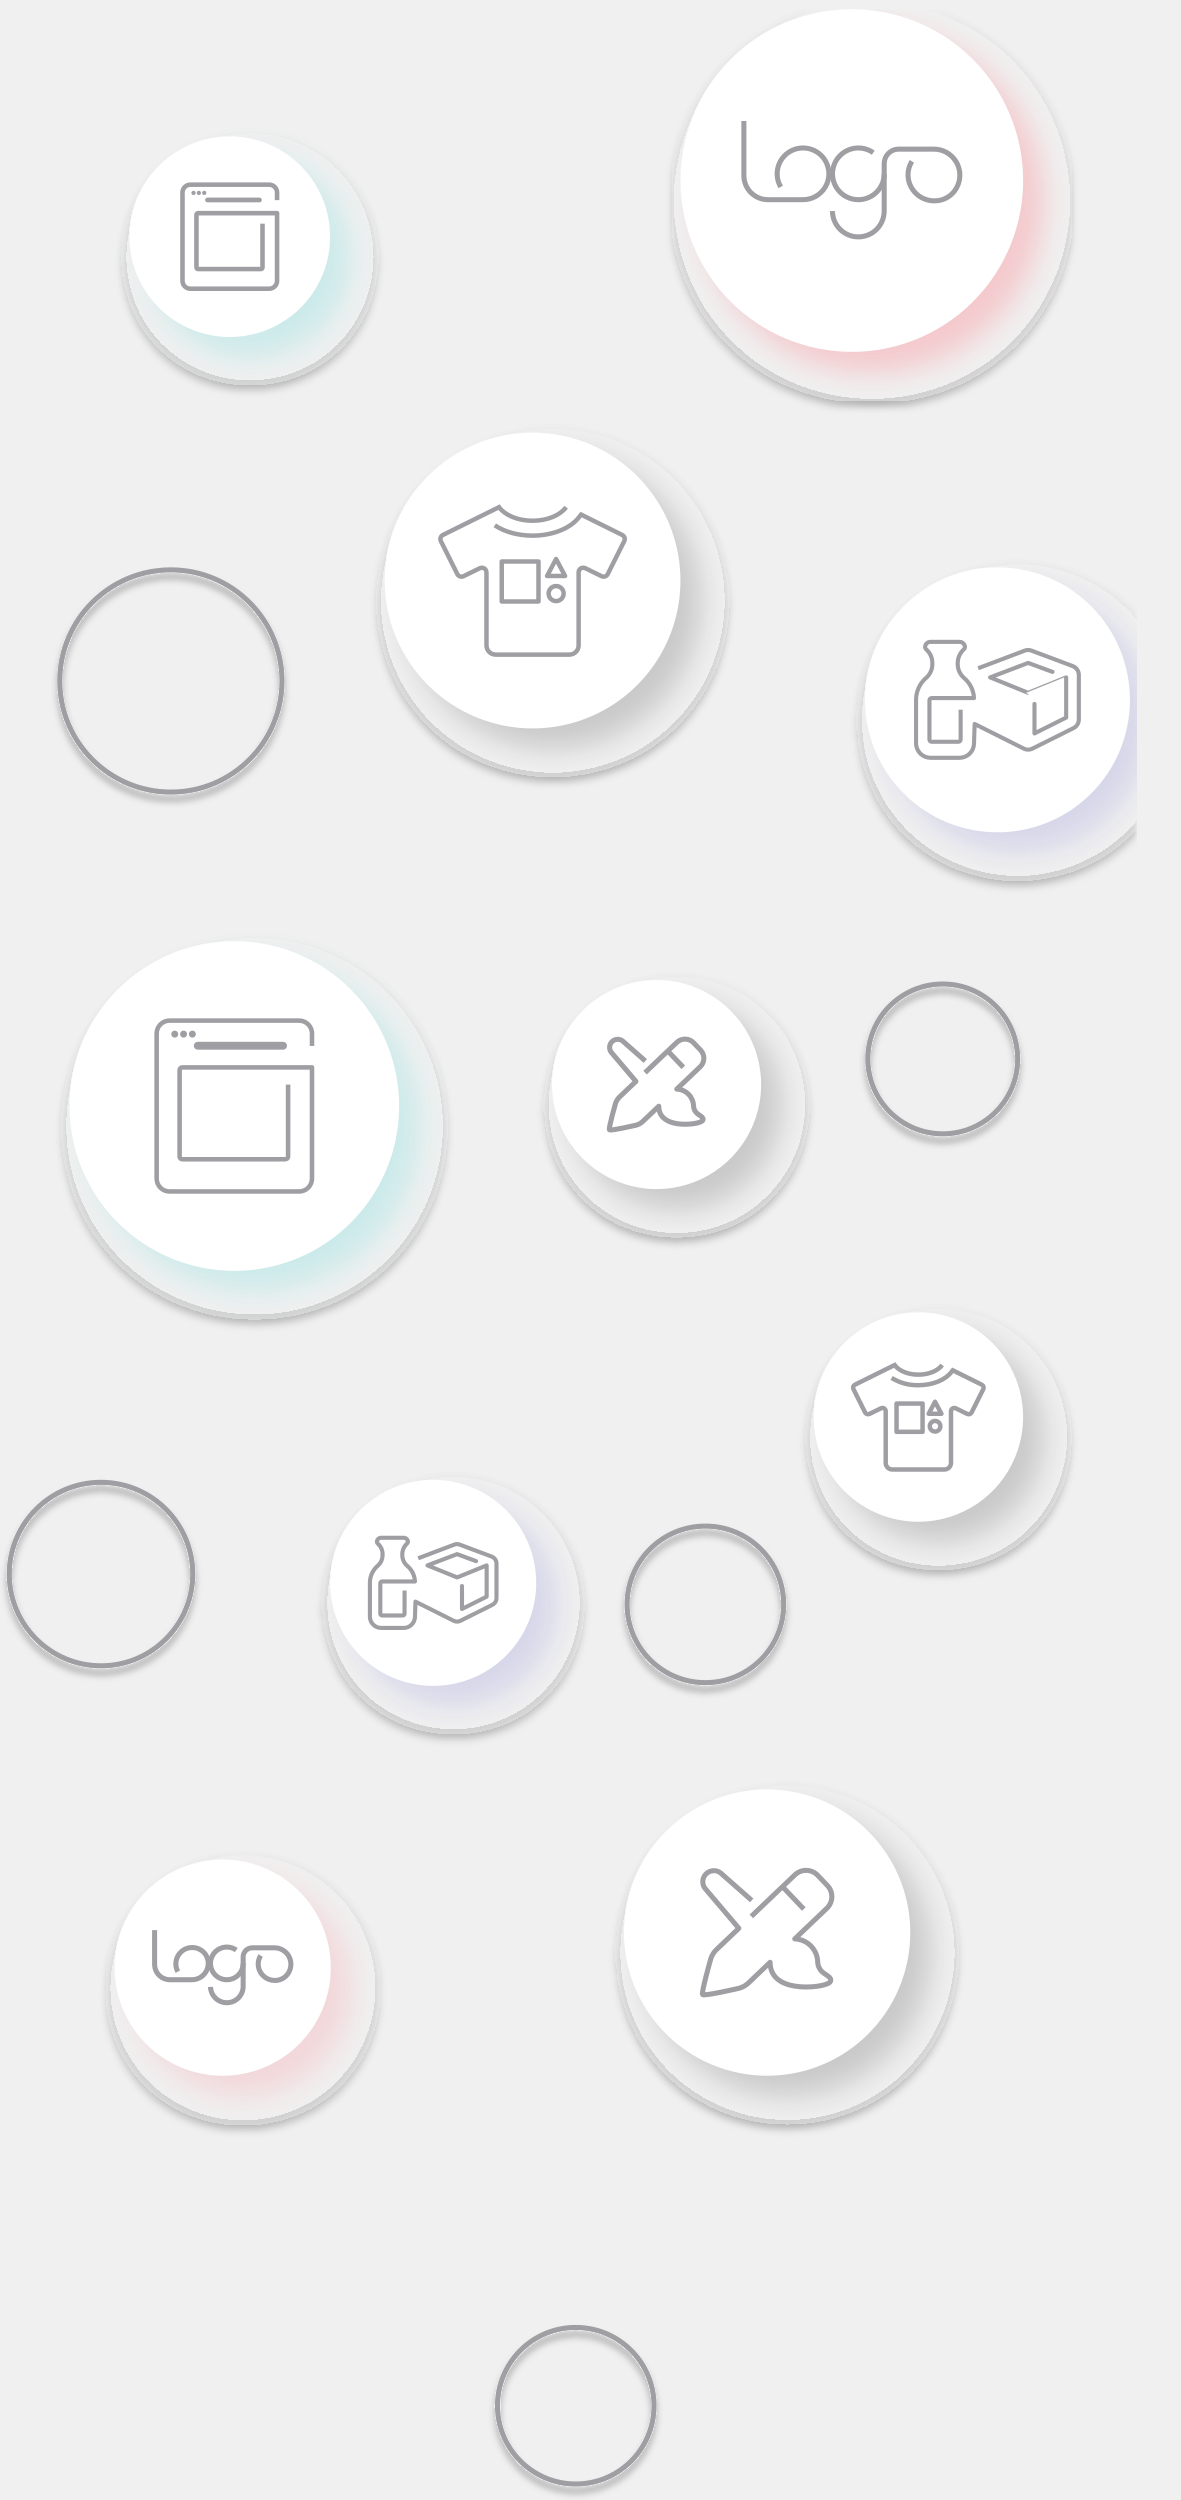
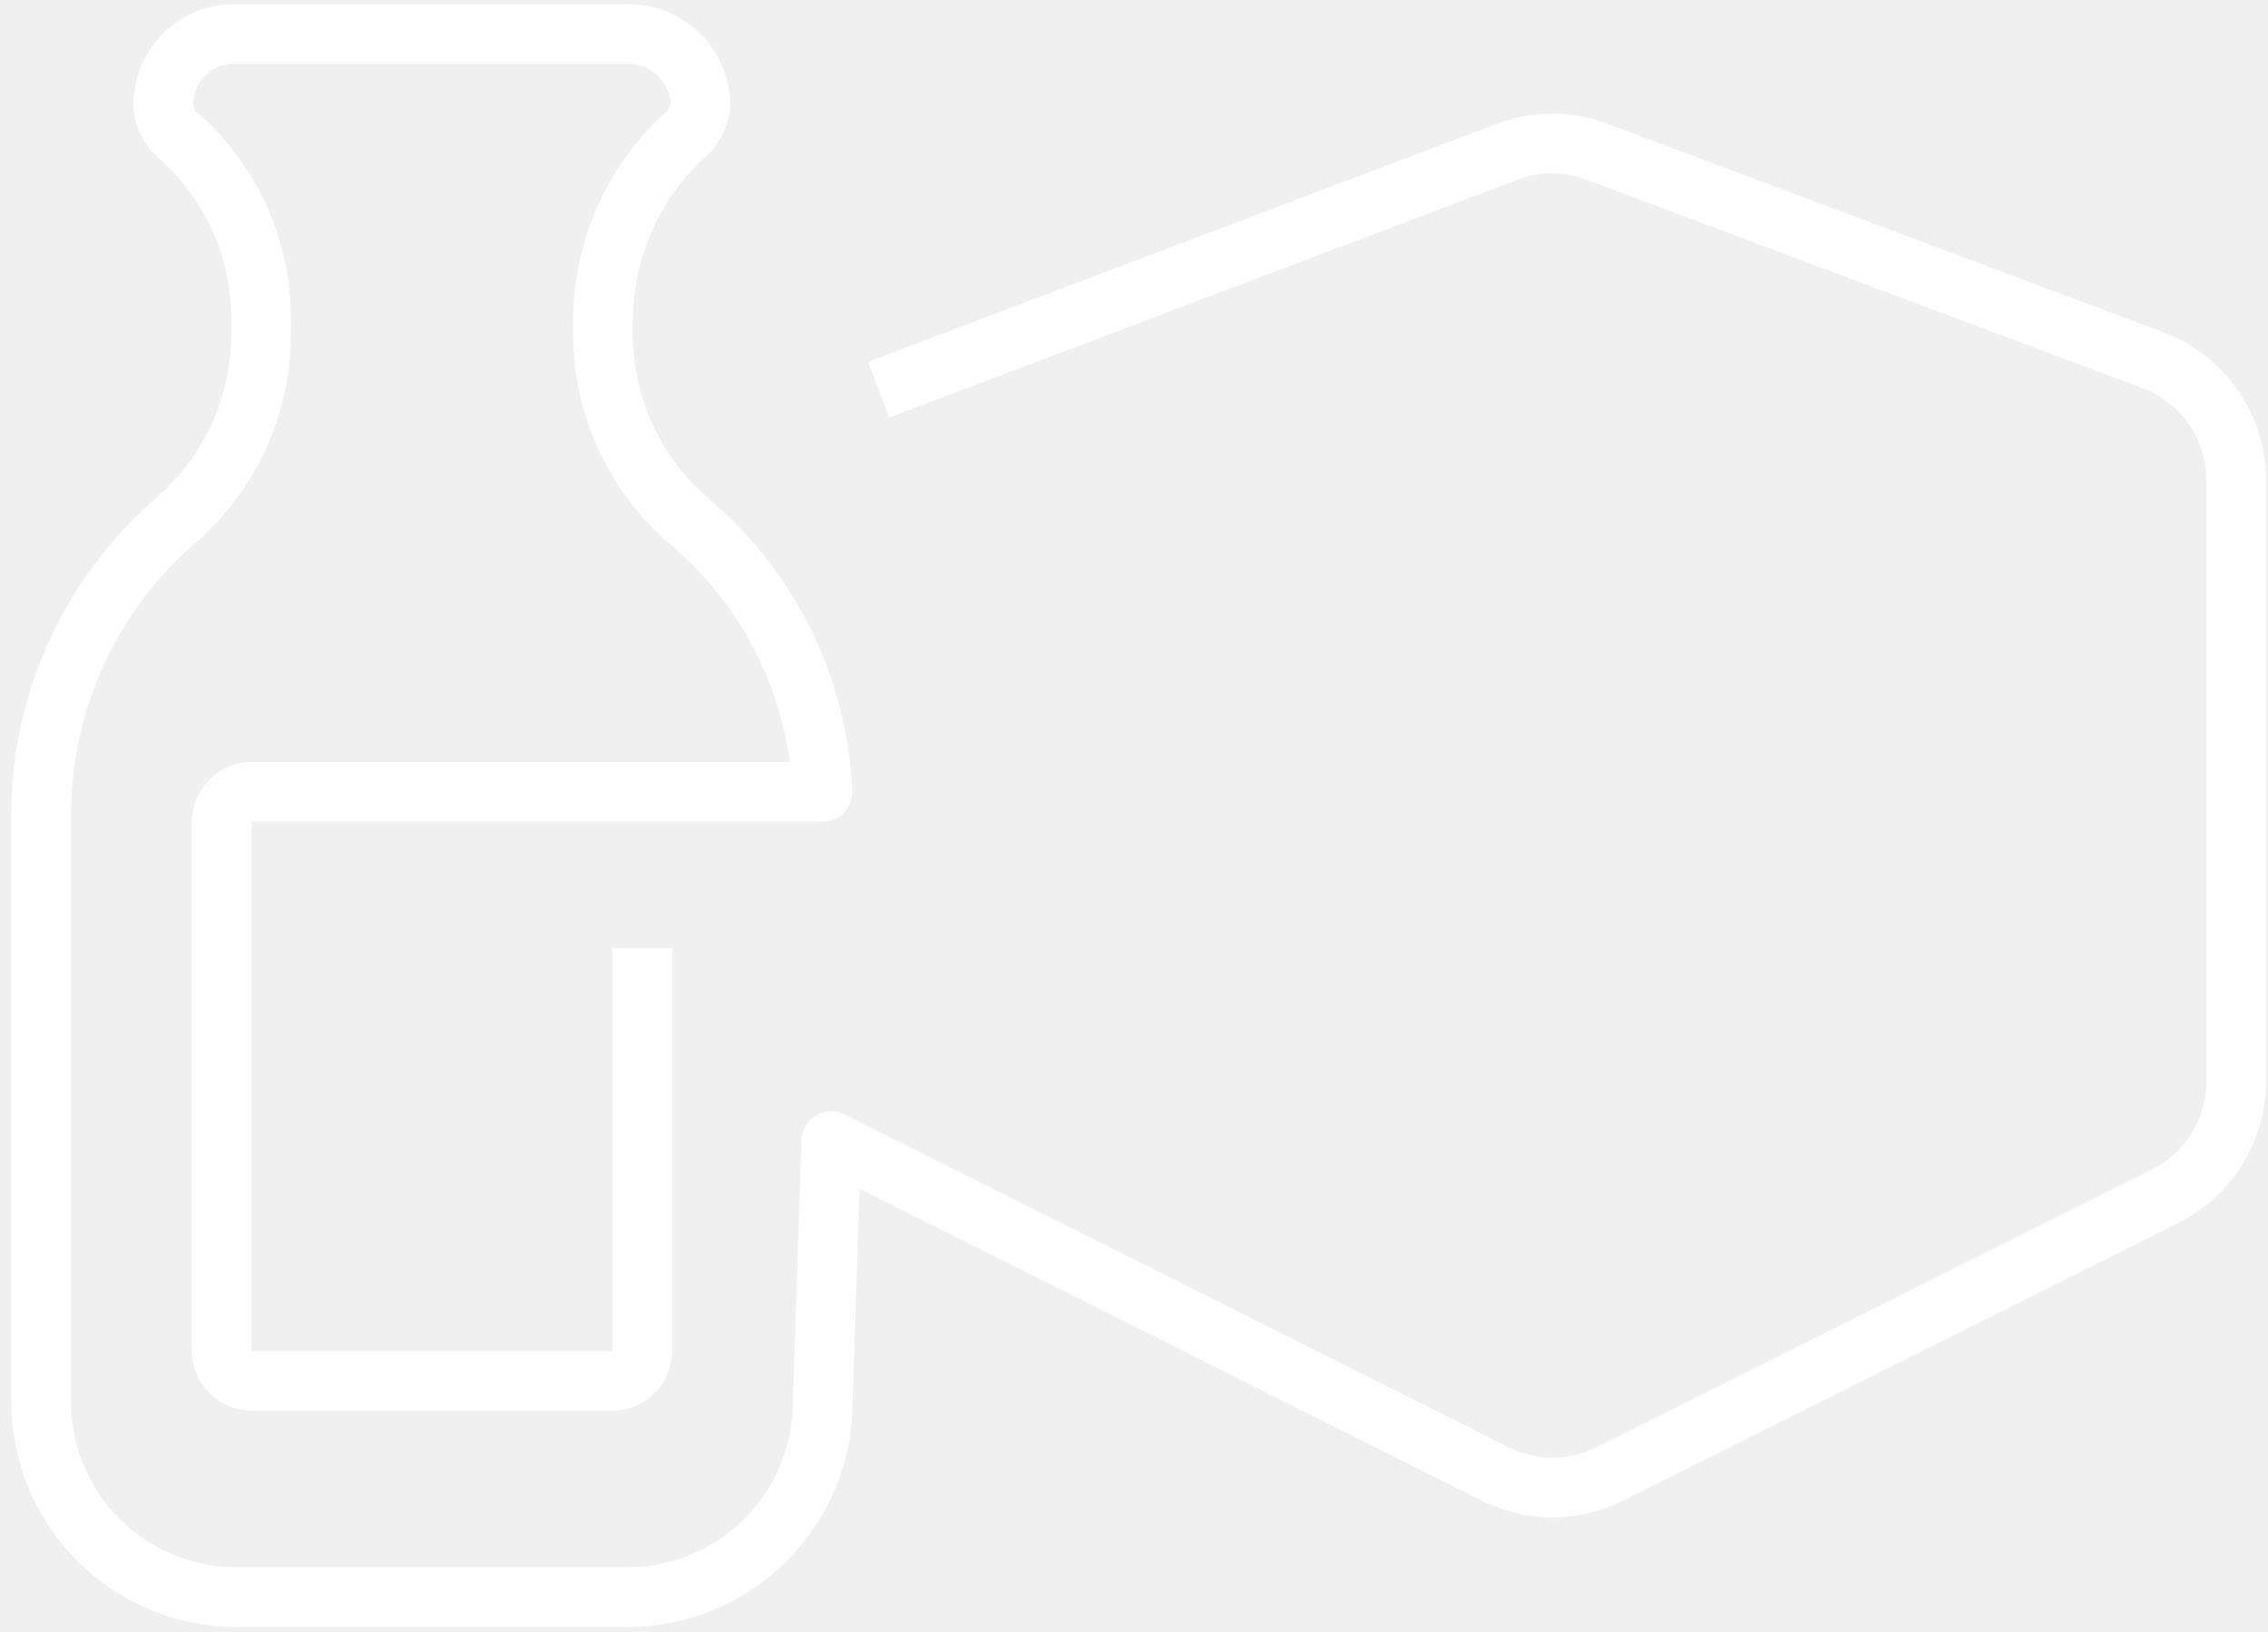
- <svg xmlns="http://www.w3.org/2000/svg" width="701" height="1485" viewBox="0 0 701 1485" fill="none">
-   <g filter="url(#filter0_d_79_4165)">
-     <g filter="url(#filter1_d_79_4165)">
-       <path d="M68.081 1168.78C68.081 1156.08 71.847 1143.67 78.903 1133.11C85.96 1122.55 95.988 1114.32 107.722 1109.46C119.455 1104.6 132.367 1103.33 144.823 1105.8C157.279 1108.28 168.721 1114.4 177.701 1123.38C186.682 1132.36 192.797 1143.8 195.275 1156.26C197.753 1168.71 196.481 1181.62 191.621 1193.36C186.761 1205.09 178.531 1215.12 167.971 1222.18C157.411 1229.23 144.996 1233 132.296 1233C115.265 1233 98.932 1226.23 86.889 1214.19C74.847 1202.15 68.081 1185.81 68.081 1168.78Z" fill="white" />
-     </g>
-     <path d="M144.437 1166.25C144.439 1168.83 143.421 1171.29 141.606 1173.11C139.79 1174.93 137.326 1175.96 134.755 1175.96H134.737C133.211 1175.97 131.706 1175.61 130.344 1174.92C128.983 1174.23 127.803 1173.23 126.901 1172C125.999 1170.77 125.4 1169.34 125.153 1167.83C124.906 1166.33 125.018 1164.78 125.479 1163.33C125.941 1161.88 126.739 1160.55 127.809 1159.46C128.88 1158.37 130.192 1157.55 131.638 1157.07C133.085 1156.58 134.626 1156.45 136.136 1156.67C137.646 1156.89 139.082 1157.46 140.328 1158.35" stroke="#9E9EA3" stroke-width="3" stroke-miterlimit="10" />
-     <path d="M154.823 1161.58C153.645 1163.48 153.158 1165.72 153.443 1167.94C153.785 1170.31 154.975 1172.47 156.793 1174.02C158.611 1175.58 160.933 1176.42 163.325 1176.39C165.19 1176.4 167.015 1175.85 168.563 1174.82C170.112 1173.78 171.312 1172.3 172.007 1170.57C172.637 1169.08 172.89 1167.47 172.744 1165.87C172.598 1164.26 172.057 1162.72 171.17 1161.38C170.282 1160.04 169.076 1158.93 167.659 1158.17C166.242 1157.41 164.658 1157 163.048 1157H149.838C149.129 1157 148.427 1157.14 147.772 1157.41C147.116 1157.68 146.521 1158.08 146.02 1158.58C145.518 1159.09 145.121 1159.68 144.849 1160.34C144.578 1160.99 144.438 1161.69 144.438 1162.4V1180.2C144.363 1182.72 143.31 1185.12 141.501 1186.87C139.693 1188.63 137.271 1189.61 134.749 1189.61C132.228 1189.62 129.805 1188.64 127.994 1186.88C126.183 1185.13 125.126 1182.74 125.047 1180.22" stroke="#9E9EA3" stroke-width="3" stroke-miterlimit="10" />
-     <path d="M105.645 1171.17C104.438 1168.96 104.14 1166.36 104.814 1163.93C105.487 1161.51 107.079 1159.43 109.253 1158.16C111.427 1156.88 114.012 1156.51 116.461 1157.1C118.909 1157.7 121.029 1159.23 122.371 1161.36L122.377 1161.37C123.248 1162.86 123.705 1164.56 123.7 1166.29C123.695 1168.02 123.229 1169.71 122.349 1171.2C121.47 1172.69 120.209 1173.91 118.697 1174.75C117.186 1175.59 115.478 1176 113.751 1175.96H100.868C98.471 1175.96 96.174 1175 94.48 1173.31C92.787 1171.61 91.835 1169.31 91.834 1166.92V1146.48" stroke="#9E9EA3" stroke-width="3" stroke-miterlimit="10" />
-     <g filter="url(#filter2_d_79_4165)">
-       <path d="M513.777 415.7C513.777 400.135 518.393 384.919 527.04 371.977C535.688 359.035 547.979 348.947 562.36 342.991C576.74 337.034 592.564 335.476 607.831 338.512C623.097 341.549 637.12 349.044 648.126 360.051C659.133 371.057 666.628 385.08 669.665 400.346C672.702 415.613 671.143 431.437 665.186 445.817C659.23 460.198 649.143 472.489 636.2 481.137C623.258 489.784 608.042 494.4 592.477 494.4C571.605 494.4 551.587 486.108 536.828 471.349C522.069 456.59 513.777 436.573 513.777 415.7Z" fill="white" />
-     </g>
-     <path d="M614.476 418.133V435.656L633.299 426.238V402.376C633.299 402.37 610.713 411.548 610.713 411.548L588.124 402.371L610.718 393.771L625.19 399.117" stroke="#9E9EA3" stroke-width="2.441" stroke-linecap="round" stroke-linejoin="round" />
-     <path d="M570.616 421.546V439.273C570.616 439.627 570.475 439.967 570.225 440.218C569.974 440.469 569.635 440.61 569.28 440.61H553.424C553.249 440.61 553.075 440.575 552.913 440.508C552.75 440.441 552.603 440.343 552.479 440.218C552.355 440.094 552.257 439.947 552.19 439.785C552.122 439.622 552.088 439.449 552.088 439.273V415.994C552.088 415.819 552.122 415.645 552.19 415.483C552.257 415.32 552.355 415.173 552.479 415.049C552.603 414.925 552.751 414.827 552.913 414.759C553.075 414.692 553.249 414.658 553.424 414.658H578.55C578.446 412.359 577.865 410.106 576.842 408.044C575.819 405.982 574.379 404.155 572.611 402.681C571.438 401.661 570.499 400.401 569.855 398.986C569.212 397.572 568.881 396.035 568.883 394.481V394.033C568.87 392.497 569.174 390.976 569.778 389.564C570.382 388.151 571.271 386.88 572.39 385.828C572.616 385.655 572.803 385.437 572.941 385.189C573.079 384.94 573.163 384.665 573.19 384.382C573.166 383.545 572.814 382.75 572.211 382.169C571.607 381.588 570.8 381.267 569.962 381.275H552.623C552.206 381.277 551.793 381.363 551.409 381.528C551.025 381.692 550.678 381.932 550.389 382.233C550.099 382.534 549.873 382.889 549.723 383.279C549.573 383.669 549.503 384.085 549.516 384.502C549.545 384.77 549.629 385.029 549.764 385.263C549.898 385.497 550.08 385.7 550.297 385.859C551.415 386.871 552.307 388.109 552.915 389.49C553.522 390.871 553.83 392.364 553.82 393.873V394.484C553.823 396.038 553.492 397.575 552.849 398.99C552.205 400.405 551.265 401.665 550.091 402.684C548.222 404.299 546.722 406.297 545.696 408.544C544.669 410.791 544.139 413.233 544.142 415.703V441.528C544.145 443.808 545.052 445.994 546.664 447.606C548.276 449.218 550.462 450.125 552.742 450.128H569.959C572.242 450.128 574.431 449.221 576.045 447.607C577.659 445.993 578.566 443.804 578.566 441.521L578.939 430.041L608.186 444.7C608.968 445.095 609.832 445.3 610.708 445.3C611.584 445.3 612.448 445.095 613.23 444.7L637.702 432.46C638.64 431.993 639.43 431.273 639.981 430.382C640.533 429.491 640.825 428.463 640.824 427.415V400.935C640.824 399.787 640.474 398.666 639.82 397.722C639.167 396.778 638.241 396.055 637.166 395.651L612.688 386.473C611.415 385.982 610.005 385.978 608.728 386.46L581.028 396.947" stroke="#9E9EA3" stroke-width="2.441" stroke-linejoin="round" />
-     <g filter="url(#filter3_d_79_4165)">
-       <path d="M196.101 940.213C196.101 928.106 199.691 916.271 206.417 906.205C213.143 896.138 222.704 888.293 233.889 883.66C245.074 879.027 257.382 877.814 269.256 880.176C281.13 882.538 292.037 888.368 300.598 896.929C309.159 905.49 314.989 916.397 317.351 928.271C319.713 940.145 318.501 952.453 313.868 963.638C309.234 974.823 301.389 984.384 291.322 991.11C281.256 997.836 269.421 1001.43 257.314 1001.43C241.079 1001.43 225.51 994.977 214.03 983.497C202.55 972.017 196.101 956.448 196.101 940.213Z" fill="white" />
-     </g>
-     <path d="M274.425 942.104V955.733L289.065 948.408V929.849L271.499 936.982L253.926 929.844L271.499 923.152L282.755 927.312" stroke="#9E9EA3" stroke-width="2.441" stroke-linecap="round" stroke-linejoin="round" />
-     <path d="M240.308 944.758V958.545C240.309 958.682 240.283 958.818 240.231 958.945C240.179 959.071 240.102 959.187 240.006 959.284C239.909 959.381 239.794 959.458 239.668 959.51C239.542 959.563 239.406 959.59 239.269 959.59H226.937C226.8 959.59 226.665 959.563 226.539 959.511C226.413 959.459 226.298 959.382 226.202 959.285C226.105 959.189 226.029 959.074 225.977 958.948C225.925 958.822 225.898 958.687 225.898 958.55V940.44C225.898 940.304 225.925 940.168 225.977 940.042C226.029 939.916 226.106 939.802 226.202 939.705C226.299 939.609 226.413 939.532 226.539 939.48C226.665 939.428 226.801 939.401 226.937 939.401H246.48C246.398 937.613 245.946 935.862 245.15 934.259C244.355 932.656 243.234 931.236 241.86 930.09C240.948 929.297 240.217 928.318 239.717 927.218C239.217 926.118 238.958 924.923 238.96 923.715V923.366C238.949 922.171 239.185 920.987 239.655 919.888C240.124 918.788 240.816 917.798 241.687 916.98C241.862 916.845 242.008 916.676 242.114 916.482C242.221 916.289 242.287 916.075 242.307 915.855C242.288 915.204 242.014 914.586 241.545 914.135C241.076 913.683 240.448 913.433 239.797 913.439H226.319C225.994 913.441 225.673 913.508 225.375 913.636C225.076 913.764 224.806 913.95 224.581 914.184C224.356 914.418 224.18 914.695 224.064 914.998C223.947 915.301 223.892 915.624 223.903 915.949C223.925 916.158 223.991 916.359 224.095 916.541C224.2 916.723 224.341 916.881 224.51 917.005C225.38 917.793 226.074 918.755 226.546 919.829C227.018 920.903 227.258 922.065 227.25 923.238V923.713C227.252 924.922 226.995 926.117 226.494 927.217C225.994 928.317 225.263 929.297 224.35 930.089C222.895 931.344 221.729 932.898 220.929 934.646C220.13 936.393 219.717 938.292 219.719 940.213V960.297C219.721 962.071 220.426 963.772 221.68 965.027C222.934 966.281 224.635 966.987 226.409 966.99H239.798C241.573 966.989 243.275 966.283 244.531 965.028C245.786 963.772 246.492 962.07 246.493 960.295L246.783 951.366L269.529 962.77C270.137 963.077 270.809 963.237 271.49 963.237C272.172 963.237 272.844 963.077 273.452 962.77L292.486 953.251C293.216 952.888 293.83 952.328 294.258 951.635C294.687 950.941 294.914 950.142 294.914 949.327V928.727C294.914 927.834 294.642 926.962 294.133 926.228C293.625 925.493 292.905 924.932 292.069 924.617L273.031 917.479C272.04 917.097 270.944 917.094 269.951 917.469L248.405 925.626" stroke="#9E9EA3" stroke-width="2.441" stroke-linejoin="round" />
-     <g filter="url(#filter4_d_79_4165)">
-       <path d="M41.294 656.991C41.294 637.63 47.036 618.703 57.792 602.605C68.549 586.506 83.838 573.959 101.726 566.55C119.614 559.14 139.297 557.202 158.286 560.979C177.276 564.757 194.719 574.08 208.409 587.771C222.1 601.461 231.424 618.904 235.201 637.894C238.978 656.883 237.04 676.566 229.63 694.454C222.221 712.342 209.674 727.631 193.576 738.388C177.477 749.144 158.55 754.886 139.189 754.886C113.226 754.886 88.326 744.572 69.967 726.213C51.608 707.855 41.294 682.955 41.294 656.991Z" fill="white" />
-     </g>
-     <path d="M117.691 618.848H167.929C168.251 618.819 168.576 618.857 168.883 618.961C169.189 619.064 169.471 619.23 169.71 619.448C169.949 619.667 170.14 619.932 170.27 620.228C170.401 620.524 170.468 620.844 170.468 621.168C170.468 621.491 170.401 621.811 170.27 622.108C170.14 622.404 169.949 622.669 169.71 622.887C169.471 623.106 169.189 623.272 168.883 623.375C168.576 623.478 168.251 623.517 167.929 623.487H117.691C117.369 623.517 117.044 623.478 116.737 623.375C116.431 623.272 116.149 623.106 115.91 622.887C115.671 622.669 115.48 622.404 115.35 622.108C115.219 621.811 115.152 621.491 115.152 621.168C115.152 620.844 115.219 620.524 115.35 620.228C115.48 619.932 115.671 619.667 115.91 619.448C116.149 619.23 116.431 619.064 116.737 618.961C117.044 618.857 117.369 618.819 117.691 618.848Z" fill="#9E9EA3" />
-     <path d="M185.326 621.286V613.906C185.326 612.9 185.128 611.903 184.743 610.973C184.357 610.043 183.793 609.198 183.081 608.487C182.369 607.775 181.524 607.21 180.594 606.825C179.664 606.44 178.668 606.242 177.661 606.242H100.715C98.682 606.242 96.733 607.05 95.295 608.487C93.858 609.924 93.05 611.873 93.05 613.906V700.079C93.051 702.112 93.858 704.061 95.296 705.498C96.733 706.935 98.682 707.743 100.715 707.743H177.66C179.693 707.743 181.642 706.936 183.08 705.499C184.517 704.061 185.325 702.112 185.325 700.079V634.022H108.467C108.035 633.986 107.607 634.121 107.273 634.398C106.94 634.674 106.729 635.071 106.685 635.502V687.114C106.729 687.545 106.94 687.942 107.274 688.218C107.607 688.495 108.035 688.629 108.467 688.593H169.338C169.77 688.629 170.198 688.495 170.532 688.218C170.865 687.942 171.076 687.545 171.12 687.114V644.252" stroke="#9E9EA3" stroke-width="2.705" stroke-linejoin="round" />
-     <path d="M101.735 614.276C101.735 613.866 101.857 613.466 102.086 613.126C102.314 612.785 102.637 612.52 103.016 612.364C103.395 612.208 103.811 612.167 104.213 612.247C104.615 612.327 104.984 612.525 105.273 612.815C105.563 613.105 105.76 613.474 105.839 613.876C105.919 614.278 105.878 614.694 105.721 615.073C105.564 615.451 105.298 615.775 104.958 616.002C104.617 616.23 104.217 616.351 103.807 616.351C103.534 616.351 103.265 616.298 103.013 616.193C102.761 616.089 102.533 615.936 102.34 615.743C102.148 615.551 101.995 615.322 101.891 615.07C101.788 614.818 101.734 614.548 101.735 614.276Z" fill="#9E9EA3" />
-     <path d="M106.963 614.276C106.963 613.866 107.086 613.466 107.314 613.126C107.542 612.785 107.865 612.52 108.244 612.364C108.623 612.208 109.039 612.167 109.441 612.247C109.843 612.327 110.212 612.525 110.501 612.815C110.791 613.105 110.988 613.474 111.067 613.876C111.147 614.278 111.106 614.694 110.949 615.073C110.792 615.451 110.526 615.775 110.186 616.002C109.845 616.23 109.445 616.351 109.035 616.351C108.763 616.351 108.493 616.298 108.241 616.193C107.989 616.089 107.761 615.936 107.568 615.743C107.376 615.551 107.223 615.322 107.119 615.07C107.016 614.818 106.962 614.548 106.963 614.276Z" fill="#9E9EA3" />
-     <path d="M112.187 614.276C112.188 613.866 112.31 613.466 112.537 613.126C112.765 612.786 113.089 612.521 113.467 612.364C113.846 612.208 114.262 612.167 114.664 612.247C115.066 612.327 115.435 612.524 115.724 612.814C116.014 613.103 116.211 613.472 116.291 613.874C116.371 614.276 116.33 614.692 116.174 615.071C116.017 615.449 115.752 615.773 115.412 616.001C115.072 616.228 114.672 616.35 114.262 616.351C113.989 616.352 113.719 616.298 113.467 616.194C113.215 616.09 112.986 615.937 112.794 615.744C112.601 615.552 112.448 615.323 112.344 615.071C112.24 614.819 112.186 614.549 112.187 614.276Z" fill="#9E9EA3" />
-     <g filter="url(#filter5_d_79_4165)">
-       <path d="M370.641 1147.97C370.641 1131.15 375.628 1114.71 384.972 1100.73C394.315 1086.75 407.594 1075.85 423.131 1069.41C438.668 1062.98 455.765 1061.29 472.259 1064.57C488.753 1067.85 503.903 1075.95 515.795 1087.84C527.686 1099.74 535.784 1114.89 539.065 1131.38C542.346 1147.87 540.662 1164.97 534.227 1180.51C527.791 1196.04 516.893 1209.32 502.91 1218.67C488.928 1228.01 472.488 1233 455.671 1233C433.12 1233 411.492 1224.04 395.546 1208.09C379.6 1192.15 370.641 1170.52 370.641 1147.97Z" fill="white" />
-     </g>
-     <path d="M446.296 1138.33L464.758 1120.7M446.513 1128.83L427.873 1112.39C426.607 1111.5 425.064 1111.07 423.517 1111.2C421.97 1111.33 420.517 1111.99 419.413 1113.09C418.31 1114.18 417.627 1115.62 417.484 1117.17C417.342 1118.72 417.748 1120.26 418.633 1121.54L438.39 1144.85C438.39 1144.85 438.569 1145.07 438.865 1145.42C435.3 1148.82 425.665 1157.98 425.665 1157.98C424.076 1159.5 422.89 1161.4 422.216 1163.49C422.216 1163.49 416.416 1183.96 417.322 1184.78C418.222 1185.86 438.946 1181.04 438.946 1181.04C441.072 1180.47 443.021 1179.38 444.61 1177.86L457.446 1165.62C457.446 1165.79 457.446 1165.97 457.453 1166.12C457.681 1173.88 463.207 1178.26 471.994 1179.74C480.781 1181.22 492.394 1179.41 493.326 1176.91C494.079 1174.9 491.838 1173.83 489.249 1172C488.178 1171.23 487.301 1170.23 486.686 1169.06C486.072 1167.9 485.737 1166.61 485.709 1165.29C485.576 1161.72 484.1 1158.34 481.577 1155.81C479.053 1153.29 475.668 1151.81 472.101 1151.68L480.288 1143.88L491.142 1133.53C492.053 1132.66 492.783 1131.63 493.293 1130.48C493.802 1129.33 494.08 1128.09 494.11 1126.83C494.14 1125.58 493.923 1124.33 493.47 1123.16C493.017 1121.98 492.337 1120.91 491.469 1120L485.731 1113.97C484.864 1113.06 483.826 1112.33 482.677 1111.82C481.528 1111.31 480.289 1111.03 479.032 1111C477.776 1110.97 476.525 1111.19 475.353 1111.64C474.18 1112.1 473.108 1112.78 472.198 1113.64L464.798 1120.7L477.435 1133.96" stroke="#9E9EA3" stroke-width="3" stroke-linejoin="round" />
-     <g filter="url(#filter6_d_79_4165)">
-       <path d="M327.898 644.209C327.898 631.925 331.541 619.916 338.366 609.702C345.191 599.488 354.892 591.527 366.241 586.826C377.591 582.125 390.079 580.895 402.128 583.292C414.176 585.688 425.243 591.604 433.93 600.29C442.616 608.977 448.532 620.044 450.928 632.092C453.325 644.141 452.095 656.63 447.394 667.979C442.693 679.328 434.732 689.029 424.518 695.854C414.304 702.679 402.295 706.322 390.011 706.322C373.538 706.322 357.739 699.778 346.09 688.13C334.442 676.481 327.898 660.683 327.898 644.209Z" fill="white" />
-     </g>
-     <path d="M383.163 637.169L396.648 624.288M383.32 630.227L369.705 618.227C368.779 617.575 367.654 617.27 366.526 617.364C365.398 617.458 364.338 617.946 363.534 618.743C362.729 619.539 362.23 620.593 362.124 621.72C362.019 622.847 362.313 623.976 362.955 624.908L377.387 641.931C377.387 641.931 377.518 642.093 377.734 642.347C375.134 644.828 368.095 651.524 368.095 651.524C366.934 652.634 366.067 654.017 365.575 655.546C365.575 655.546 361.337 670.502 362 671.095C362.655 671.889 377.8 668.367 377.8 668.367C379.351 667.952 380.773 667.152 381.933 666.042L391.31 657.105C391.31 657.227 391.31 657.358 391.315 657.469C391.481 663.135 395.515 666.335 401.937 667.418C408.359 668.501 416.837 667.175 417.519 665.351C418.069 663.884 416.432 663.1 414.541 661.764C413.759 661.204 413.119 660.469 412.67 659.619C412.221 658.768 411.976 657.825 411.955 656.864C411.858 654.258 410.779 651.785 408.935 649.941C407.091 648.097 404.618 647.018 402.012 646.921L407.992 641.226L415.921 633.667C416.586 633.035 417.12 632.277 417.492 631.438C417.864 630.599 418.067 629.695 418.089 628.778C418.111 627.86 417.952 626.947 417.621 626.091C417.29 625.235 416.794 624.453 416.16 623.789L411.968 619.382C411.335 618.717 410.576 618.183 409.737 617.811C408.897 617.439 407.992 617.236 407.074 617.214C406.156 617.192 405.243 617.351 404.386 617.682C403.53 618.013 402.747 618.509 402.082 619.143L396.673 624.294L405.904 633.98" stroke="#9E9EA3" stroke-width="3" stroke-linejoin="round" />
-     <g filter="url(#filter7_d_79_4165)">
-       <path d="M228.499 344.845C228.499 327.471 233.651 310.487 243.304 296.041C252.956 281.595 266.676 270.336 282.727 263.687C298.779 257.038 316.441 255.298 333.482 258.688C350.522 262.077 366.174 270.444 378.46 282.729C390.745 295.015 399.112 310.667 402.501 327.707C405.891 344.748 404.151 362.41 397.502 378.462C390.853 394.513 379.594 408.233 365.148 417.885C350.702 427.538 333.718 432.69 316.344 432.69C293.046 432.69 270.702 423.435 254.228 406.961C237.754 390.487 228.499 368.143 228.499 344.845Z" fill="white" />
-     </g>
-     <path d="M319.861 333.538H298.036V357.277H319.861V333.538Z" stroke="#9E9EA3" stroke-width="2.654" stroke-linecap="round" stroke-linejoin="round" />
-     <path d="M327.634 337.083L330.309 332.045L335.661 342.121H324.961L327.634 337.083Z" stroke="#9E9EA3" stroke-width="2.654" stroke-linecap="round" stroke-linejoin="round" />
-     <path d="M330.313 357.043C329.432 357.035 328.573 356.767 327.844 356.273C327.116 355.778 326.55 355.078 326.218 354.262C325.886 353.446 325.803 352.55 325.979 351.687C326.156 350.824 326.584 350.033 327.21 349.412C327.835 348.792 328.63 348.371 329.495 348.202C330.359 348.033 331.255 348.124 332.068 348.463C332.881 348.802 333.575 349.374 334.064 350.107C334.552 350.84 334.813 351.701 334.813 352.582C334.807 353.77 334.33 354.908 333.486 355.744C332.643 356.581 331.501 357.048 330.313 357.043Z" stroke="#9E9EA3" stroke-width="2.654" stroke-linecap="round" stroke-linejoin="round" />
-     <path d="M336.272 301.246C332.834 306.004 325.225 309.322 316.345 309.322C307.465 309.322 299.857 306.004 296.419 301.246L263.114 317.761C262.465 318.087 261.971 318.657 261.739 319.345C261.508 320.034 261.559 320.786 261.88 321.438L271.664 341.021C271.99 341.67 272.56 342.164 273.249 342.395C273.937 342.626 274.689 342.576 275.341 342.255L285.025 337.516C285.443 337.314 285.905 337.222 286.369 337.247C286.832 337.273 287.281 337.415 287.675 337.662C288.068 337.908 288.393 338.25 288.618 338.656C288.843 339.062 288.962 339.518 288.963 339.982V383.363C288.962 384.081 289.102 384.793 289.376 385.457C289.65 386.121 290.053 386.724 290.56 387.232C291.068 387.74 291.67 388.144 292.334 388.419C292.997 388.694 293.709 388.835 294.427 388.835H338.225C339.675 388.835 341.067 388.26 342.094 387.236C343.121 386.211 343.7 384.822 343.704 383.371V339.959C343.704 339.234 343.992 338.538 344.505 338.025C345.018 337.513 345.714 337.224 346.439 337.224C346.855 337.225 347.265 337.32 347.639 337.501L357.318 342.239C357.965 342.565 358.715 342.62 359.404 342.393C360.092 342.166 360.662 341.675 360.988 341.028L360.996 341.006L370.803 321.437C371.13 320.79 371.187 320.04 370.962 319.351C370.737 318.662 370.248 318.09 369.603 317.76H369.589L345.189 305.66L344.189 306.877C339.37 313.524 328.725 318.165 316.313 318.165C307.438 318.165 299.48 315.798 293.904 312.024" stroke="#9E9EA3" stroke-width="2.654" stroke-miterlimit="10" />
-     <g filter="url(#filter8_d_79_4165)">
-       <path d="M483.295 841.708C483.295 829.402 486.944 817.372 493.781 807.139C500.618 796.907 510.336 788.932 521.706 784.222C533.075 779.513 545.586 778.281 557.656 780.681C569.726 783.082 580.813 789.008 589.515 797.71C598.216 806.412 604.142 817.499 606.543 829.569C608.944 841.639 607.712 854.15 603.003 865.519C598.293 876.889 590.318 886.607 580.086 893.444C569.853 900.281 557.823 903.93 545.517 903.93C529.015 903.93 513.188 897.374 501.519 885.705C489.85 874.037 483.295 858.21 483.295 841.708Z" fill="white" />
-     </g>
-     <path d="M548.008 833.699H532.549V850.514H548.008V833.699Z" stroke="#9E9EA3" stroke-width="2.654" stroke-linecap="round" stroke-linejoin="round" />
-     <path d="M553.514 836.209L555.404 832.64L559.204 839.78H551.619L553.514 836.209Z" stroke="#9E9EA3" stroke-width="2.654" stroke-linecap="round" stroke-linejoin="round" />
-     <path d="M555.409 850.348C554.785 850.343 554.177 850.153 553.661 849.802C553.145 849.452 552.744 848.956 552.509 848.378C552.275 847.8 552.216 847.166 552.341 846.555C552.466 845.944 552.769 845.383 553.212 844.944C553.655 844.505 554.218 844.207 554.831 844.087C555.443 843.967 556.077 844.032 556.653 844.272C557.228 844.511 557.72 844.916 558.066 845.436C558.412 845.955 558.597 846.564 558.597 847.188C558.595 847.605 558.511 848.017 558.35 848.402C558.189 848.786 557.953 849.135 557.657 849.428C557.361 849.722 557.01 849.954 556.625 850.112C556.239 850.27 555.826 850.35 555.409 850.348Z" stroke="#9E9EA3" stroke-width="2.654" stroke-linecap="round" stroke-linejoin="round" />
-     <path d="M559.633 810.826C557.198 814.193 551.808 816.543 545.518 816.543C539.228 816.543 533.839 814.197 531.404 810.826L507.813 822.526C507.354 822.757 507.005 823.16 506.841 823.647C506.678 824.133 506.713 824.665 506.939 825.126L513.867 839C514.098 839.459 514.501 839.808 514.987 839.971C515.474 840.135 516.006 840.1 516.467 839.874L523.324 836.518C523.62 836.375 523.947 836.309 524.276 836.327C524.604 836.345 524.923 836.446 525.202 836.621C525.48 836.795 525.71 837.038 525.87 837.325C526.029 837.613 526.113 837.936 526.114 838.265V868.992C526.113 869.501 526.213 870.005 526.407 870.475C526.601 870.945 526.886 871.373 527.245 871.733C527.605 872.093 528.032 872.378 528.501 872.573C528.971 872.768 529.475 872.868 529.984 872.868H561.014C562.041 872.868 563.027 872.461 563.754 871.735C564.482 871.01 564.892 870.026 564.895 868.998V838.248C564.895 837.735 565.099 837.242 565.462 836.879C565.826 836.516 566.318 836.311 566.832 836.311C567.126 836.314 567.415 836.382 567.679 836.511L574.535 839.867C574.993 840.098 575.525 840.138 576.013 839.977C576.5 839.816 576.904 839.468 577.135 839.009L577.14 838.994L584.087 825.126C584.317 824.668 584.356 824.137 584.196 823.65C584.036 823.163 583.69 822.759 583.234 822.526H583.224L565.942 813.953L565.232 814.815C561.826 819.524 554.29 822.815 545.495 822.815C539.893 822.945 534.376 821.433 529.623 818.465" stroke="#9E9EA3" stroke-width="2.654" stroke-miterlimit="10" />
-     <path d="M101.5 470.5C137.951 470.5 167.5 440.951 167.5 404.5C167.5 368.049 137.951 338.5 101.5 338.5C65.049 338.5 35.5 368.049 35.5 404.5C35.5 440.951 65.049 470.5 101.5 470.5Z" stroke="#9E9EA3" stroke-width="3" />
-     <path d="M60 989.5C90.1 989.5 114.5 965.1 114.5 935C114.5 904.9 90.1 880.5 60 880.5C29.901 880.5 5.5 904.9 5.5 935C5.5 965.1 29.901 989.5 60 989.5Z" stroke="#9E9EA3" stroke-width="3" />
-     <path d="M419 999.5C444.681 999.5 465.5 978.681 465.5 953C465.5 927.319 444.681 906.5 419 906.5C393.319 906.5 372.5 927.319 372.5 953C372.5 978.681 393.319 999.5 419 999.5Z" stroke="#9E9EA3" stroke-width="3" />
-     <path d="M342 1475.5C367.681 1475.5 388.5 1454.68 388.5 1429C388.5 1403.32 367.681 1382.5 342 1382.5C316.319 1382.5 295.5 1403.32 295.5 1429C295.5 1454.68 316.319 1475.5 342 1475.5Z" stroke="#9E9EA3" stroke-width="3" />
-     <path d="M560 673.5C584.577 673.5 604.5 653.577 604.5 629C604.5 604.423 584.577 584.5 560 584.5C535.423 584.5 515.5 604.423 515.5 629C515.5 653.577 535.423 673.5 560 673.5Z" stroke="#9E9EA3" stroke-width="3" />
-     <g filter="url(#filter9_d_79_4165)">
-       <path d="M404.221 107.251C404.221 87.125 410.189 67.452 421.371 50.718C432.552 33.984 448.444 20.942 467.038 13.24C485.631 5.539 506.091 3.524 525.83 7.45C545.569 11.376 563.7 21.068 577.931 35.299C592.162 49.529 601.853 67.661 605.78 87.4C609.706 107.138 607.691 127.598 599.989 146.192C592.288 164.786 579.245 180.678 562.512 191.859C545.778 203.04 526.104 209.008 505.979 209.009C478.991 209.009 453.109 198.288 434.025 179.204C414.942 160.121 404.221 134.239 404.221 107.251Z" fill="white" />
-     </g>
-     <path d="M525.217 103.234C525.222 107.309 523.609 111.218 520.732 114.104C517.855 116.989 513.949 118.613 509.875 118.619H509.854C507.438 118.619 505.057 118.049 502.903 116.956C500.749 115.862 498.883 114.277 497.457 112.327C496.031 110.378 495.084 108.12 494.694 105.736C494.304 103.352 494.482 100.91 495.212 98.608C495.943 96.305 497.206 94.208 498.9 92.485C500.593 90.763 502.668 89.463 504.958 88.693C507.247 87.923 509.686 87.703 512.076 88.052C514.466 88.401 516.74 89.309 518.714 90.701" stroke="#9E9EA3" stroke-width="3" stroke-miterlimit="10" />
-     <path d="M541.68 95.837C539.813 98.842 539.041 102.399 539.494 105.908C540.034 109.661 541.921 113.09 544.802 115.555C547.683 118.02 551.362 119.354 555.153 119.308C558.108 119.327 561 118.457 563.454 116.81C565.907 115.164 567.809 112.817 568.911 110.075C569.909 107.727 570.31 105.169 570.078 102.628C569.846 100.087 568.989 97.644 567.582 95.515C566.176 93.387 564.265 91.639 562.019 90.429C559.773 89.219 557.262 88.584 554.711 88.581H533.78C531.509 88.581 529.332 89.483 527.726 91.088C526.121 92.694 525.219 94.871 525.219 97.142L525.21 125.342C525.212 129.417 523.594 133.326 520.714 136.209C517.834 139.091 513.926 140.711 509.851 140.713C505.776 140.715 501.867 139.097 498.985 136.217C496.102 133.337 494.482 129.429 494.48 125.354" stroke="#9E9EA3" stroke-width="3" stroke-miterlimit="10" />
-     <path d="M463.744 111.03C461.683 107.515 461.102 103.325 462.13 99.382C463.158 95.439 465.711 92.065 469.226 90.004C472.741 87.943 476.931 87.362 480.874 88.391C484.817 89.418 488.191 91.971 490.252 95.486L490.262 95.505C491.643 97.869 492.368 100.56 492.361 103.298C492.354 106.037 491.615 108.724 490.221 111.081C488.827 113.438 486.829 115.38 484.433 116.705C482.036 118.031 479.329 118.692 476.592 118.62L456.177 118.625C452.379 118.62 448.738 117.107 446.054 114.42C443.37 111.733 441.862 108.09 441.861 104.292V71.892" stroke="#9E9EA3" stroke-width="3" stroke-miterlimit="10" />
-     <g filter="url(#filter10_d_79_4165)">
-       <path d="M76.886 140.6C76.886 128.812 80.382 117.289 86.93 107.488C93.479 97.687 102.788 90.048 113.678 85.537C124.569 81.026 136.552 79.846 148.113 82.145C159.675 84.445 170.294 90.121 178.63 98.457C186.965 106.792 192.641 117.411 194.941 128.973C197.24 140.534 196.06 152.517 191.549 163.408C187.038 174.298 179.399 183.607 169.598 190.156C159.797 196.705 148.274 200.2 136.486 200.2C120.679 200.2 105.52 193.921 94.342 182.744C83.165 171.566 76.886 156.407 76.886 140.6Z" fill="white" />
-     </g>
-     <path d="M123.397 117.376H153.982C154.178 117.358 154.376 117.381 154.563 117.444C154.75 117.506 154.922 117.608 155.068 117.74C155.213 117.873 155.33 118.035 155.409 118.215C155.489 118.396 155.53 118.591 155.53 118.788C155.53 118.985 155.489 119.18 155.409 119.361C155.33 119.541 155.213 119.703 155.068 119.836C154.922 119.969 154.75 120.07 154.563 120.132C154.376 120.195 154.178 120.218 153.982 120.2H123.397C123.201 120.218 123.003 120.195 122.816 120.132C122.629 120.07 122.457 119.969 122.311 119.836C122.165 119.703 122.049 119.541 121.969 119.361C121.89 119.18 121.849 118.985 121.849 118.788C121.849 118.591 121.89 118.396 121.969 118.215C122.049 118.035 122.165 117.873 122.311 117.74C122.457 117.608 122.629 117.506 122.816 117.444C123.003 117.381 123.201 117.358 123.397 117.376Z" fill="#9E9EA3" />
-     <path d="M164.577 118.861V114.368C164.577 113.755 164.456 113.148 164.222 112.582C163.987 112.016 163.643 111.502 163.21 111.068C162.777 110.635 162.262 110.291 161.696 110.057C161.13 109.823 160.523 109.702 159.91 109.702H113.062C111.824 109.702 110.638 110.194 109.762 111.069C108.887 111.944 108.395 113.131 108.395 114.368V166.83C108.395 168.068 108.887 169.255 109.762 170.13C110.638 171.005 111.824 171.496 113.062 171.496H159.906C160.519 171.497 161.126 171.376 161.693 171.142C162.26 170.908 162.775 170.564 163.208 170.131C163.642 169.698 163.986 169.183 164.221 168.617C164.456 168.05 164.577 167.443 164.577 166.83V126.615H117.777C117.514 126.593 117.253 126.675 117.051 126.843C116.848 127.012 116.719 127.253 116.692 127.515V158.938C116.717 159.201 116.846 159.443 117.049 159.612C117.252 159.78 117.514 159.862 117.777 159.838H154.839C155.102 159.862 155.364 159.78 155.567 159.612C155.77 159.443 155.899 159.201 155.924 158.938V132.843" stroke="#9E9EA3" stroke-width="2.705" stroke-linejoin="round" />
-     <path d="M113.682 114.594C113.682 114.345 113.757 114.101 113.896 113.894C114.035 113.687 114.232 113.526 114.462 113.431C114.693 113.336 114.946 113.312 115.191 113.361C115.435 113.41 115.66 113.53 115.836 113.706C116.012 113.883 116.131 114.108 116.18 114.352C116.228 114.597 116.203 114.85 116.108 115.08C116.012 115.31 115.85 115.507 115.643 115.646C115.436 115.784 115.192 115.858 114.943 115.858C114.777 115.858 114.613 115.825 114.46 115.762C114.306 115.698 114.167 115.605 114.05 115.488C113.933 115.37 113.84 115.231 113.777 115.077C113.714 114.924 113.681 114.76 113.682 114.594Z" fill="#9E9EA3" />
-     <path d="M116.865 114.594C116.866 114.345 116.94 114.101 117.079 113.894C117.218 113.687 117.415 113.526 117.646 113.431C117.876 113.336 118.129 113.312 118.374 113.361C118.618 113.41 118.843 113.53 119.019 113.706C119.195 113.883 119.315 114.108 119.363 114.352C119.411 114.597 119.386 114.85 119.291 115.08C119.195 115.31 119.034 115.507 118.826 115.646C118.619 115.784 118.375 115.858 118.126 115.858C117.96 115.858 117.796 115.825 117.643 115.762C117.49 115.698 117.35 115.605 117.233 115.488C117.116 115.37 117.023 115.231 116.96 115.077C116.897 114.924 116.865 114.76 116.865 114.594Z" fill="#9E9EA3" />
-     <path d="M120.046 114.594C120.046 114.345 120.121 114.101 120.26 113.894C120.398 113.688 120.595 113.526 120.826 113.431C121.056 113.336 121.309 113.312 121.554 113.36C121.798 113.409 122.022 113.529 122.199 113.705C122.375 113.881 122.495 114.106 122.544 114.35C122.592 114.595 122.568 114.848 122.472 115.078C122.377 115.308 122.216 115.505 122.009 115.644C121.802 115.783 121.559 115.857 121.31 115.858C121.144 115.858 120.979 115.826 120.826 115.763C120.672 115.699 120.533 115.606 120.415 115.489C120.298 115.371 120.205 115.232 120.141 115.078C120.078 114.925 120.046 114.76 120.046 114.594Z" fill="#9E9EA3" />
-   </g>
-   <defs>
-     <filter id="filter0_d_79_4165" x="0" y="5.495" width="675.177" height="1479.51" filterUnits="userSpaceOnUse" color-interpolation-filters="sRGB">
-       <feFlood flood-opacity="0" result="BackgroundImageFix" />
-       <feColorMatrix in="SourceAlpha" type="matrix" values="0 0 0 0 0 0 0 0 0 0 0 0 0 0 0 0 0 0 127 0" result="hardAlpha" />
-       <feOffset dy="4" />
-       <feGaussianBlur stdDeviation="2" />
-       <feComposite in2="hardAlpha" operator="out" />
-       <feColorMatrix type="matrix" values="0 0 0 0 0 0 0 0 0 0 0 0 0 0 0 0 0 0 0.25 0" />
-       <feBlend mode="normal" in2="BackgroundImageFix" result="effect1_dropShadow_79_4165" />
-       <feBlend mode="normal" in="SourceGraphic" in2="effect1_dropShadow_79_4165" result="shape" />
-     </filter>
-     <filter id="filter1_d_79_4165" x="63.081" y="1099.57" width="162.428" height="162.428" filterUnits="userSpaceOnUse" color-interpolation-filters="sRGB">
-       <feFlood flood-opacity="0" result="BackgroundImageFix" />
-       <feColorMatrix in="SourceAlpha" type="matrix" values="0 0 0 0 0 0 0 0 0 0 0 0 0 0 0 0 0 0 127 0" result="hardAlpha" />
-       <feOffset dx="12" dy="12" />
-       <feGaussianBlur stdDeviation="8.5" />
-       <feColorMatrix type="matrix" values="0 0 0 0 1 0 0 0 0 0.373 0 0 0 0 0.42 0 0 0 0.169 0" />
-       <feBlend mode="normal" in2="BackgroundImageFix" result="effect1_dropShadow_79_4165" />
-       <feBlend mode="normal" in="SourceGraphic" in2="effect1_dropShadow_79_4165" result="shape" />
-     </filter>
-     <filter id="filter2_d_79_4165" x="508.777" y="332" width="191.4" height="191.4" filterUnits="userSpaceOnUse" color-interpolation-filters="sRGB">
-       <feFlood flood-opacity="0" result="BackgroundImageFix" />
-       <feColorMatrix in="SourceAlpha" type="matrix" values="0 0 0 0 0 0 0 0 0 0 0 0 0 0 0 0 0 0 127 0" result="hardAlpha" />
-       <feOffset dx="12" dy="12" />
-       <feGaussianBlur stdDeviation="8.5" />
-       <feColorMatrix type="matrix" values="0 0 0 0 0.278 0 0 0 0 0.278 0 0 0 0 0.78 0 0 0 0.149 0" />
-       <feBlend mode="normal" in2="BackgroundImageFix" result="effect1_dropShadow_79_4165" />
-       <feBlend mode="normal" in="SourceGraphic" in2="effect1_dropShadow_79_4165" result="shape" />
-     </filter>
-     <filter id="filter3_d_79_4165" x="191.101" y="874" width="156.426" height="156.426" filterUnits="userSpaceOnUse" color-interpolation-filters="sRGB">
-       <feFlood flood-opacity="0" result="BackgroundImageFix" />
-       <feColorMatrix in="SourceAlpha" type="matrix" values="0 0 0 0 0 0 0 0 0 0 0 0 0 0 0 0 0 0 127 0" result="hardAlpha" />
-       <feOffset dx="12" dy="12" />
-       <feGaussianBlur stdDeviation="8.5" />
-       <feColorMatrix type="matrix" values="0 0 0 0 0.278 0 0 0 0 0.278 0 0 0 0 0.78 0 0 0 0.149 0" />
-       <feBlend mode="normal" in2="BackgroundImageFix" result="effect1_dropShadow_79_4165" />
-       <feBlend mode="normal" in="SourceGraphic" in2="effect1_dropShadow_79_4165" result="shape" />
-     </filter>
-     <filter id="filter4_d_79_4165" x="36.294" y="554.098" width="229.788" height="229.788" filterUnits="userSpaceOnUse" color-interpolation-filters="sRGB">
-       <feFlood flood-opacity="0" result="BackgroundImageFix" />
-       <feColorMatrix in="SourceAlpha" type="matrix" values="0 0 0 0 0 0 0 0 0 0 0 0 0 0 0 0 0 0 127 0" result="hardAlpha" />
-       <feOffset dx="12" dy="12" />
-       <feGaussianBlur stdDeviation="8.5" />
-       <feColorMatrix type="matrix" values="0 0 0 0 0 0 0 0 0 0.784 0 0 0 0 0.784 0 0 0 0.149 0" />
-       <feBlend mode="normal" in2="BackgroundImageFix" result="effect1_dropShadow_79_4165" />
-       <feBlend mode="normal" in="SourceGraphic" in2="effect1_dropShadow_79_4165" result="shape" />
-     </filter>
-     <filter id="filter5_d_79_4165" x="365.641" y="1057.94" width="204.058" height="204.058" filterUnits="userSpaceOnUse" color-interpolation-filters="sRGB">
-       <feFlood flood-opacity="0" result="BackgroundImageFix" />
-       <feColorMatrix in="SourceAlpha" type="matrix" values="0 0 0 0 0 0 0 0 0 0 0 0 0 0 0 0 0 0 127 0" result="hardAlpha" />
-       <feOffset dx="12" dy="12" />
-       <feGaussianBlur stdDeviation="8.5" />
-       <feColorMatrix type="matrix" values="0 0 0 0 0 0 0 0 0 0 0 0 0 0 0 0 0 0 0.161 0" />
-       <feBlend mode="normal" in2="BackgroundImageFix" result="effect1_dropShadow_79_4165" />
-       <feBlend mode="normal" in="SourceGraphic" in2="effect1_dropShadow_79_4165" result="shape" />
-     </filter>
-     <filter id="filter6_d_79_4165" x="322.898" y="577.098" width="158.224" height="158.224" filterUnits="userSpaceOnUse" color-interpolation-filters="sRGB">
-       <feFlood flood-opacity="0" result="BackgroundImageFix" />
-       <feColorMatrix in="SourceAlpha" type="matrix" values="0 0 0 0 0 0 0 0 0 0 0 0 0 0 0 0 0 0 127 0" result="hardAlpha" />
-       <feOffset dx="12" dy="12" />
-       <feGaussianBlur stdDeviation="8.5" />
-       <feColorMatrix type="matrix" values="0 0 0 0 0 0 0 0 0 0 0 0 0 0 0 0 0 0 0.161 0" />
-       <feBlend mode="normal" in2="BackgroundImageFix" result="effect1_dropShadow_79_4165" />
-       <feBlend mode="normal" in="SourceGraphic" in2="effect1_dropShadow_79_4165" result="shape" />
-     </filter>
-     <filter id="filter7_d_79_4165" x="223.499" y="252" width="209.69" height="209.69" filterUnits="userSpaceOnUse" color-interpolation-filters="sRGB">
-       <feFlood flood-opacity="0" result="BackgroundImageFix" />
-       <feColorMatrix in="SourceAlpha" type="matrix" values="0 0 0 0 0 0 0 0 0 0 0 0 0 0 0 0 0 0 127 0" result="hardAlpha" />
-       <feOffset dx="12" dy="12" />
-       <feGaussianBlur stdDeviation="8.5" />
-       <feColorMatrix type="matrix" values="0 0 0 0 0 0 0 0 0 0 0 0 0 0 0 0 0 0 0.161 0" />
-       <feBlend mode="normal" in2="BackgroundImageFix" result="effect1_dropShadow_79_4165" />
-       <feBlend mode="normal" in="SourceGraphic" in2="effect1_dropShadow_79_4165" result="shape" />
-     </filter>
-     <filter id="filter8_d_79_4165" x="478.295" y="774.486" width="158.444" height="158.444" filterUnits="userSpaceOnUse" color-interpolation-filters="sRGB">
-       <feFlood flood-opacity="0" result="BackgroundImageFix" />
-       <feColorMatrix in="SourceAlpha" type="matrix" values="0 0 0 0 0 0 0 0 0 0 0 0 0 0 0 0 0 0 127 0" result="hardAlpha" />
-       <feOffset dx="12" dy="12" />
-       <feGaussianBlur stdDeviation="8.5" />
-       <feColorMatrix type="matrix" values="0 0 0 0 0 0 0 0 0 0 0 0 0 0 0 0 0 0 0.161 0" />
-       <feBlend mode="normal" in2="BackgroundImageFix" result="effect1_dropShadow_79_4165" />
-       <feBlend mode="normal" in="SourceGraphic" in2="effect1_dropShadow_79_4165" result="shape" />
-     </filter>
-     <filter id="filter9_d_79_4165" x="399.221" y="0.495" width="237.514" height="237.514" filterUnits="userSpaceOnUse" color-interpolation-filters="sRGB">
-       <feFlood flood-opacity="0" result="BackgroundImageFix" />
-       <feColorMatrix in="SourceAlpha" type="matrix" values="0 0 0 0 0 0 0 0 0 0 0 0 0 0 0 0 0 0 127 0" result="hardAlpha" />
-       <feOffset dx="12" dy="12" />
-       <feGaussianBlur stdDeviation="8.5" />
-       <feColorMatrix type="matrix" values="0 0 0 0 1 0 0 0 0 0.373 0 0 0 0 0.42 0 0 0 0.271 0" />
-       <feBlend mode="normal" in2="BackgroundImageFix" result="effect1_dropShadow_79_4165" />
-       <feBlend mode="normal" in="SourceGraphic" in2="effect1_dropShadow_79_4165" result="shape" />
-     </filter>
-     <filter id="filter10_d_79_4165" x="71.886" y="76" width="153.2" height="153.2" filterUnits="userSpaceOnUse" color-interpolation-filters="sRGB">
-       <feFlood flood-opacity="0" result="BackgroundImageFix" />
-       <feColorMatrix in="SourceAlpha" type="matrix" values="0 0 0 0 0 0 0 0 0 0 0 0 0 0 0 0 0 0 127 0" result="hardAlpha" />
-       <feOffset dx="12" dy="12" />
-       <feGaussianBlur stdDeviation="8.5" />
-       <feColorMatrix type="matrix" values="0 0 0 0 0 0 0 0 0 0.784 0 0 0 0 0.784 0 0 0 0.149 0" />
-       <feBlend mode="normal" in2="BackgroundImageFix" result="effect1_dropShadow_79_4165" />
-       <feBlend mode="normal" in="SourceGraphic" in2="effect1_dropShadow_79_4165" result="shape" />
-     </filter>
-   </defs>
+ <svg xmlns="http://www.w3.org/2000/svg" width="114" height="82" viewBox="0 0 114 82" fill="none">
+   <path d="M32.286 47.661V67.889C32.286 68.09 32.247 68.288 32.17 68.473C32.094 68.658 31.982 68.826 31.84 68.968C31.698 69.11 31.53 69.222 31.345 69.299C31.16 69.375 30.962 69.415 30.761 69.414H12.668C12.468 69.414 12.27 69.375 12.085 69.298C11.9 69.222 11.732 69.109 11.59 68.968C11.448 68.826 11.336 68.658 11.259 68.473C11.183 68.288 11.143 68.09 11.143 67.889V41.324C11.143 41.124 11.183 40.926 11.259 40.74C11.336 40.555 11.448 40.387 11.59 40.246C11.731 40.104 11.899 39.992 12.085 39.915C12.27 39.839 12.468 39.799 12.668 39.799H41.34C41.222 37.176 40.558 34.605 39.391 32.253C38.224 29.9 36.58 27.816 34.563 26.133C33.226 24.97 32.154 23.533 31.42 21.919C30.686 20.305 30.307 18.552 30.309 16.779V16.268C30.293 14.515 30.639 12.777 31.328 11.164C32.016 9.552 33.031 8.099 34.309 6.898C34.566 6.701 34.78 6.452 34.936 6.168C35.093 5.884 35.189 5.571 35.219 5.248C35.191 4.293 34.79 3.386 34.101 2.724C33.412 2.061 32.491 1.694 31.535 1.703H11.752C11.276 1.706 10.805 1.804 10.367 1.992C9.929 2.18 9.533 2.454 9.203 2.797C8.872 3.14 8.614 3.546 8.443 3.991C8.272 4.436 8.192 4.91 8.207 5.386C8.24 5.692 8.337 5.988 8.49 6.255C8.644 6.521 8.851 6.753 9.099 6.935C10.375 8.091 11.393 9.502 12.085 11.078C12.778 12.654 13.13 14.358 13.118 16.079V16.779C13.122 18.552 12.743 20.305 12.009 21.919C11.275 23.534 10.202 24.971 8.863 26.133C6.728 27.976 5.016 30.257 3.844 32.821C2.671 35.386 2.065 38.173 2.068 40.993V70.46C2.069 73.065 3.105 75.563 4.946 77.404C6.788 79.246 9.286 80.281 11.89 80.282H31.534C32.824 80.282 34.102 80.028 35.293 79.535C36.485 79.041 37.568 78.318 38.48 77.406C39.392 76.494 40.115 75.411 40.609 74.219C41.102 73.027 41.356 71.75 41.356 70.46L41.781 57.36L75.155 74.087C76.048 74.538 77.034 74.773 78.034 74.773C79.034 74.773 80.02 74.538 80.912 74.087L108.837 60.121C109.908 59.588 110.808 58.767 111.438 57.749C112.067 56.733 112.4 55.56 112.4 54.364V24.141C112.4 22.831 112.001 21.551 111.255 20.474C110.509 19.396 109.452 18.572 108.225 18.11L80.293 7.637C78.84 7.078 77.231 7.073 75.773 7.623L44.16 19.591" stroke="white" stroke-width="3" stroke-linejoin="round" />
</svg>
